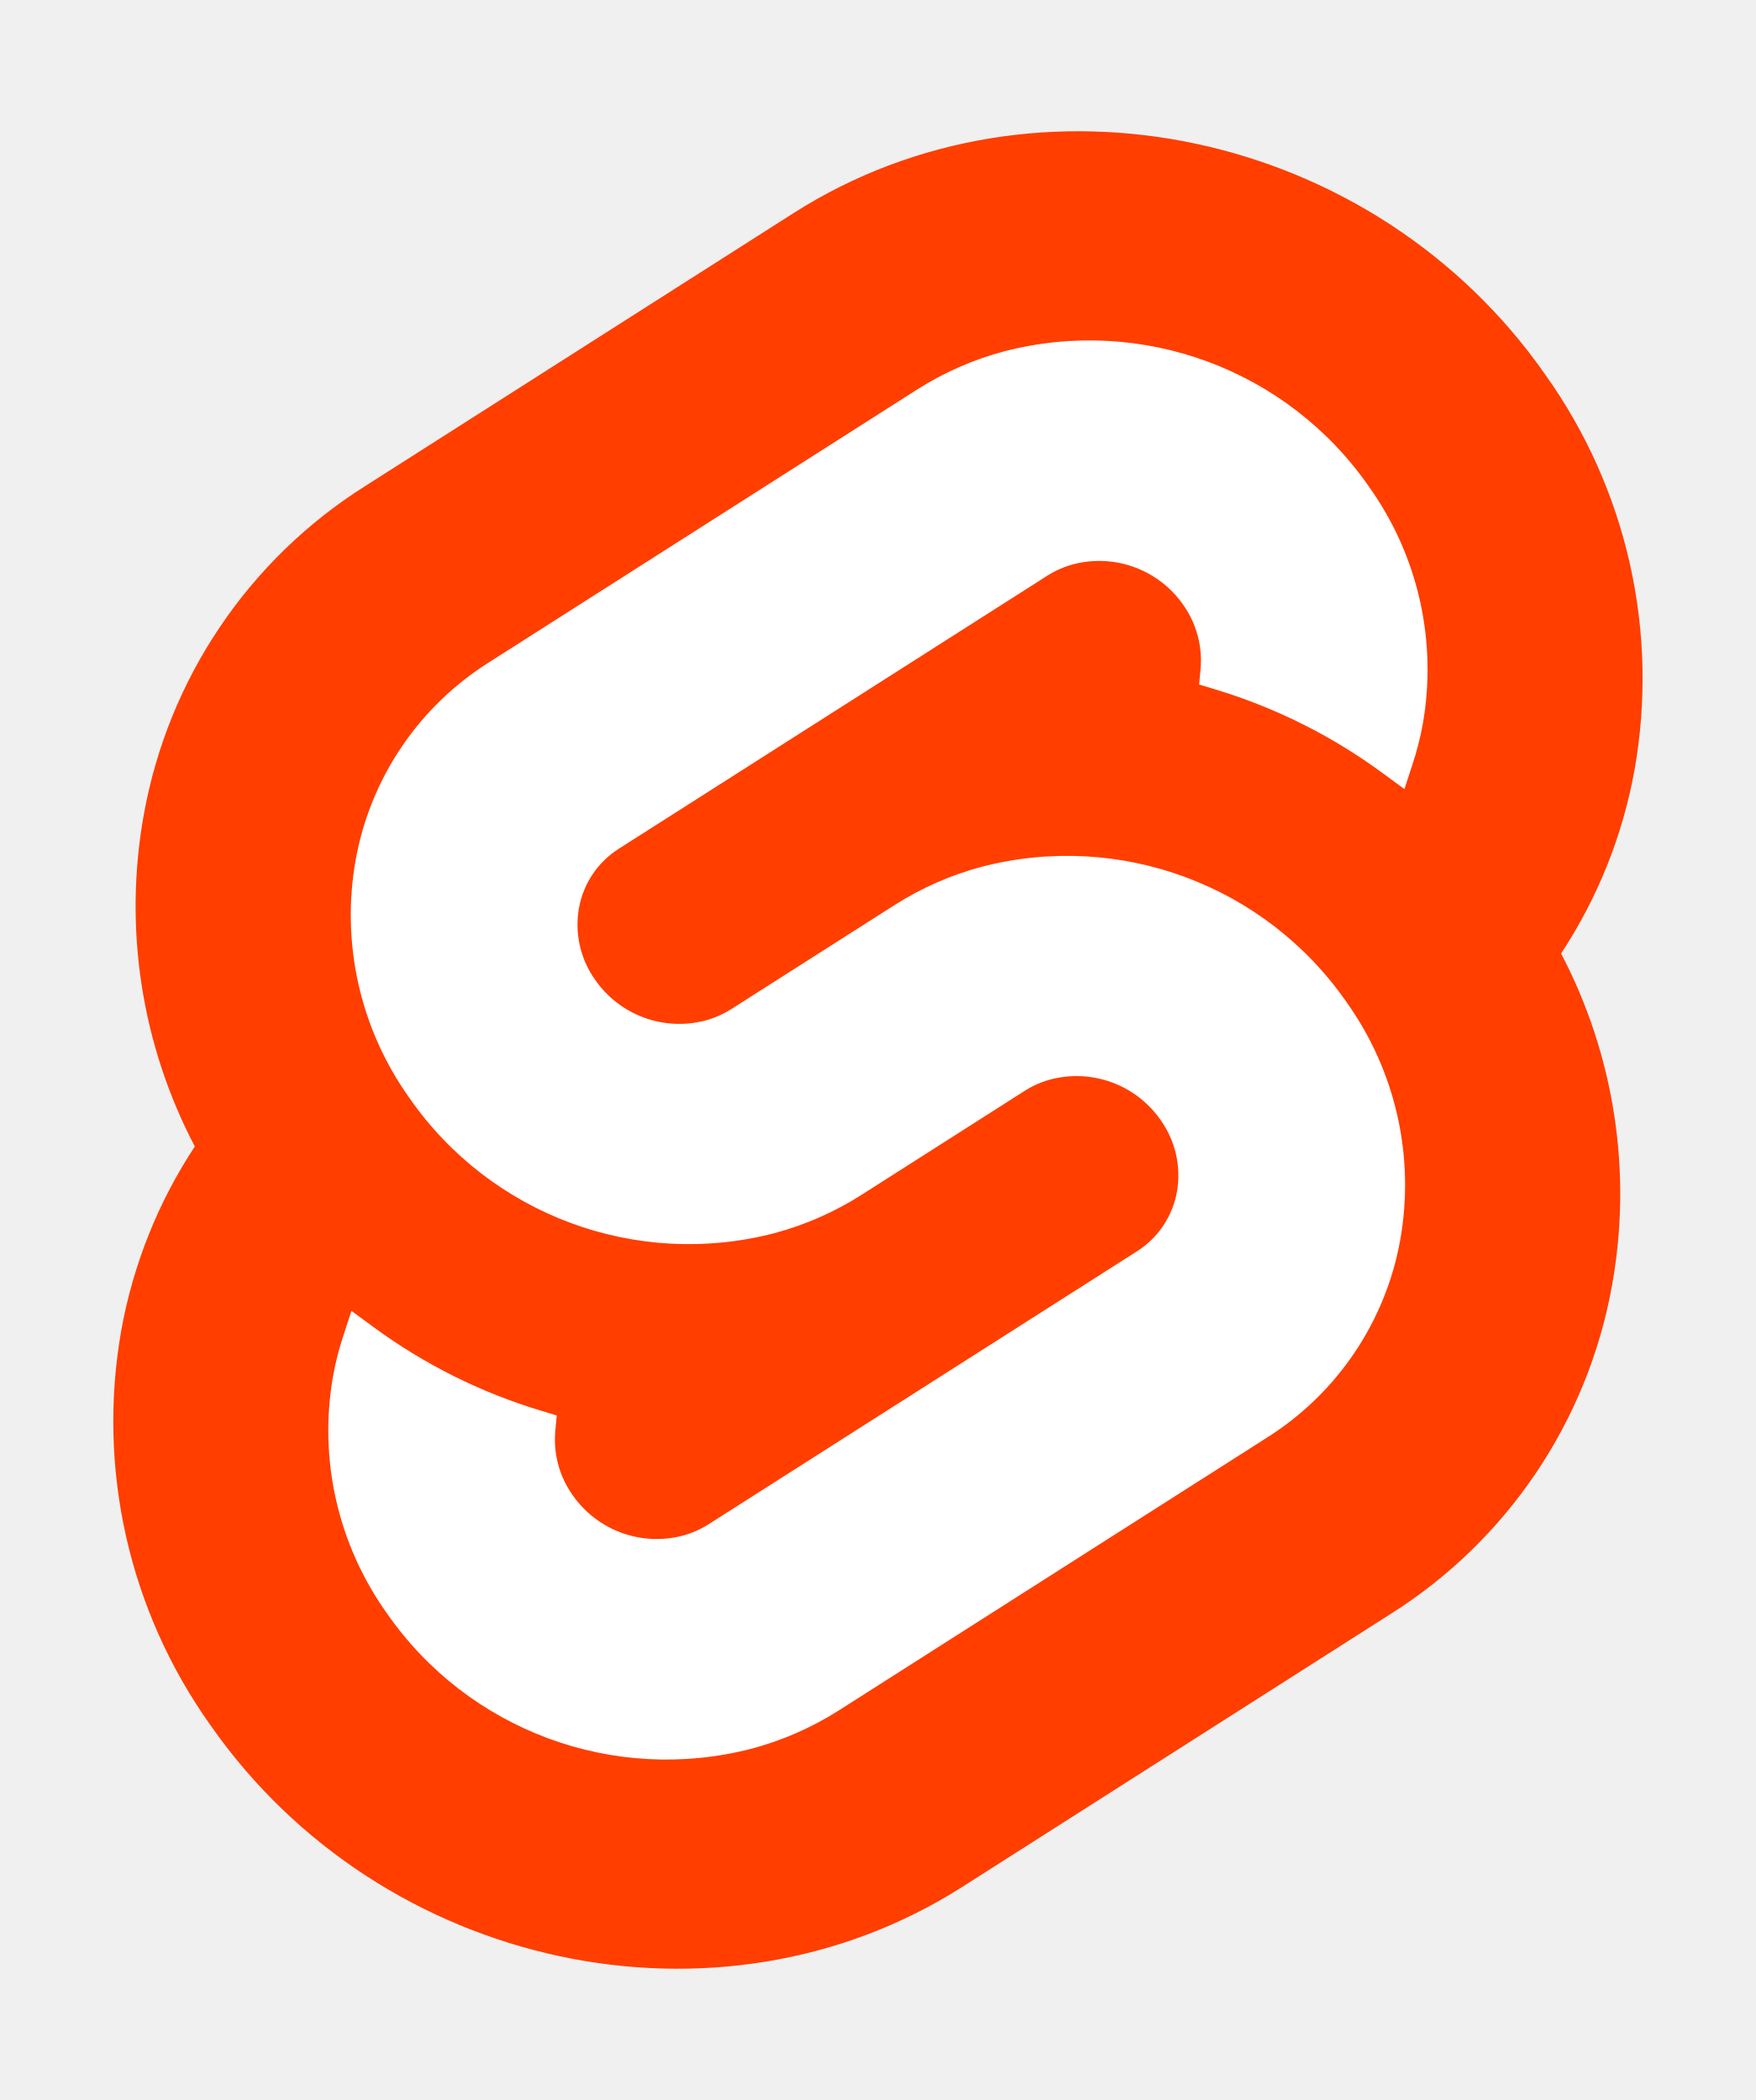
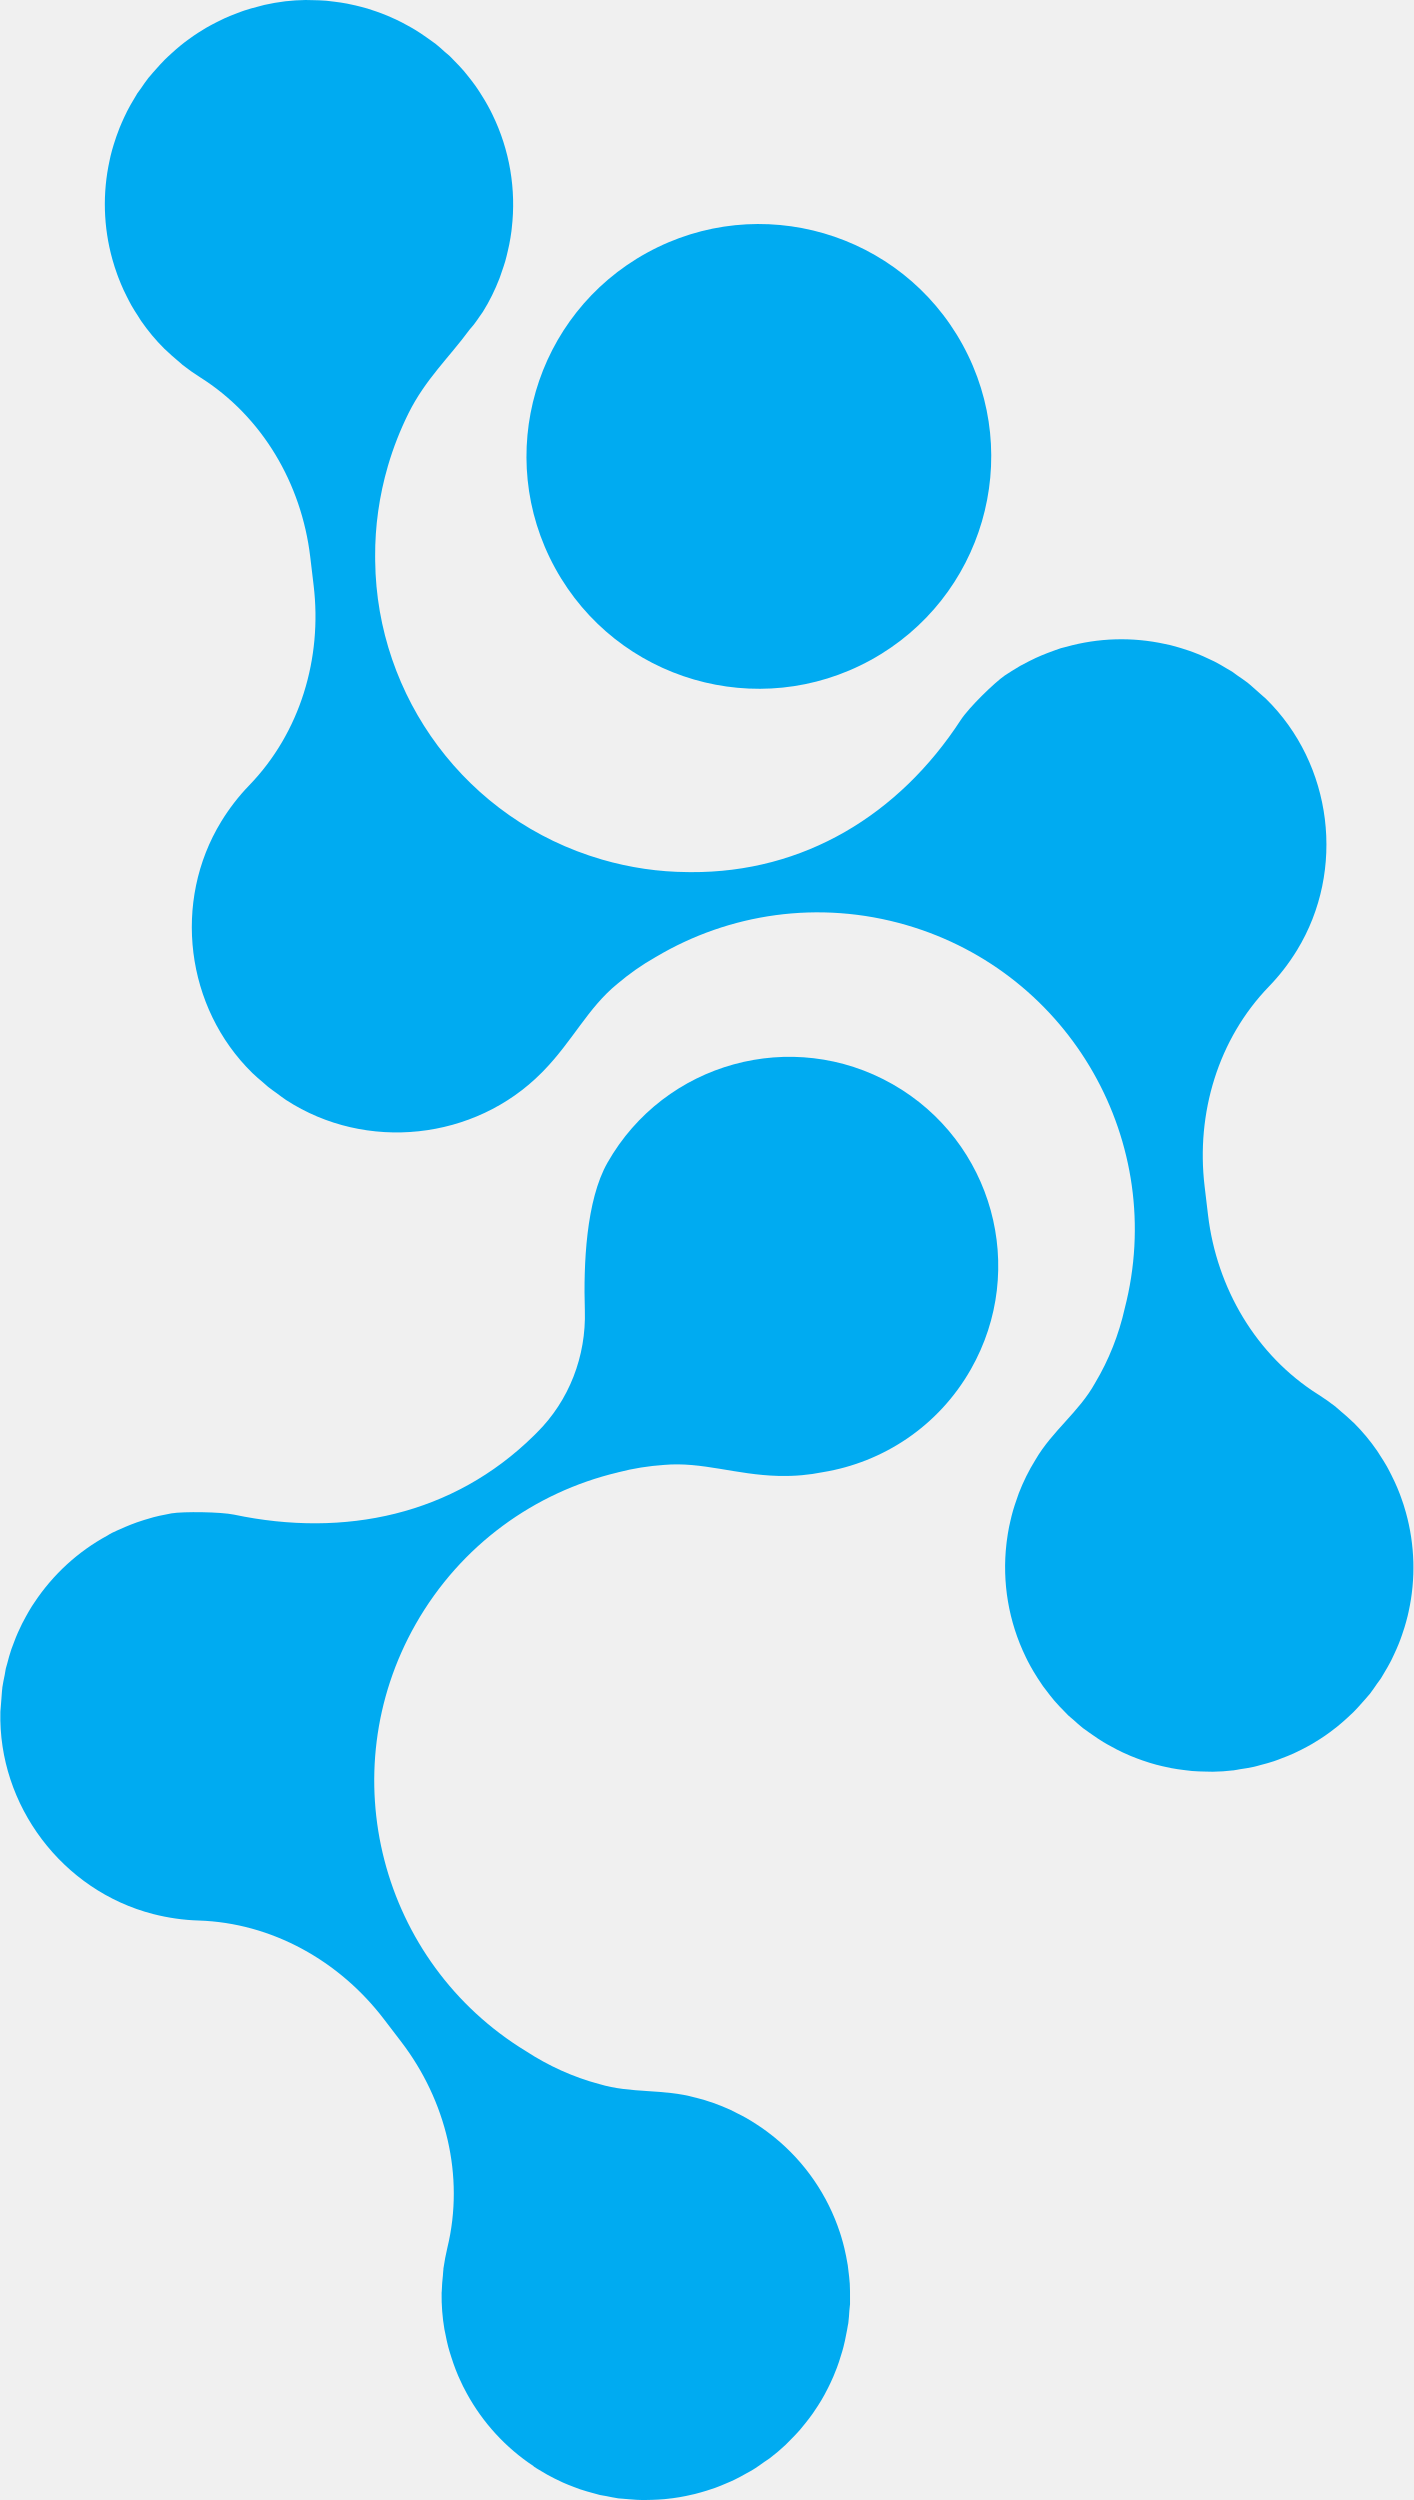
- <svg xmlns="http://www.w3.org/2000/svg" width="107" height="128" viewBox="0 0 107 128">
-   <path d="M94.157 22.819c-10.4-14.885-30.94-19.297-45.792-9.835L22.282 29.608A29.92 29.92 0 0 0 8.764 49.65a31.5 31.5 0 0 0 3.108 20.231 30 30 0 0 0-4.477 11.183 31.9 31.9 0 0 0 5.448 24.116c10.402 14.887 30.942 19.297 45.791 9.835l26.083-16.624A29.92 29.92 0 0 0 98.235 78.35a31.53 31.53 0 0 0-3.105-20.232 30 30 0 0 0 4.474-11.182 31.88 31.88 0 0 0-5.447-24.116" style="fill:#ff3e00" />
-   <path d="M45.817 106.582a20.72 20.72 0 0 1-22.237-8.243 19.17 19.17 0 0 1-3.277-14.503 18 18 0 0 1 .624-2.435l.49-1.498 1.337.981a33.6 33.6 0 0 0 10.203 5.098l.97.294-.09.968a5.85 5.85 0 0 0 1.052 3.878 6.24 6.24 0 0 0 6.695 2.485 5.8 5.8 0 0 0 1.603-.704L69.27 76.28a5.43 5.43 0 0 0 2.45-3.631 5.8 5.8 0 0 0-.987-4.371 6.24 6.24 0 0 0-6.698-2.487 5.7 5.7 0 0 0-1.6.704l-9.953 6.345a19 19 0 0 1-5.296 2.326 20.72 20.72 0 0 1-22.237-8.243 19.17 19.17 0 0 1-3.277-14.502 17.99 17.99 0 0 1 8.13-12.052l26.081-16.623a19 19 0 0 1 5.3-2.329 20.72 20.72 0 0 1 22.237 8.243 19.17 19.17 0 0 1 3.277 14.503 18 18 0 0 1-.624 2.435l-.49 1.498-1.337-.98a33.6 33.6 0 0 0-10.203-5.1l-.97-.294.09-.968a5.86 5.86 0 0 0-1.052-3.878 6.24 6.24 0 0 0-6.696-2.485 5.8 5.8 0 0 0-1.602.704L37.73 51.72a5.42 5.42 0 0 0-2.449 3.63 5.79 5.79 0 0 0 .986 4.372 6.24 6.24 0 0 0 6.698 2.486 5.8 5.8 0 0 0 1.602-.704l9.952-6.342a19 19 0 0 1 5.295-2.328 20.72 20.72 0 0 1 22.237 8.242 19.17 19.17 0 0 1 3.277 14.503 18 18 0 0 1-8.13 12.053l-26.081 16.622a19 19 0 0 1-5.3 2.328" style="fill:#fff" />
+ <svg xmlns="http://www.w3.org/2000/svg" version="1.1" width="290.22" height="513.34">
+   <svg version="1.1" width="290.22" height="513.34">
+     <svg id="Layer_2" viewBox="0 0 290.22 513.34">
+       <g id="Layer_1-2">
+         <path d="M289.24,330.93c-.07.3-.13.59-.2.88-.19.79-.41,1.56-.64,2.33-.17.54-.34,1.07-.53,1.61-.21.6-.42,1.19-.66,1.78-.29.73-.62,1.45-.95,2.16-.2.43-.39.86-.61,1.29-.46.89-.97,1.77-1.49,2.63-.17.27-.31.55-.48.81-.05.08-.09.16-.14.23-.23.36-.51.68-.75,1.03-.5.71-.96,1.43-1.5,2.12-.11.14-.24.26-.35.4-.38.47-.79.91-1.19,1.36-.6.69-1.21,1.37-1.85,2.01-.45.44-.91.86-1.37,1.28-.64.58-1.29,1.15-1.96,1.69-.48.39-.96.75-1.44,1.11-.7.52-1.41,1.01-2.14,1.47-.52.33-1.04.66-1.57.97-.73.42-1.48.82-2.23,1.2-.54.26-1.07.54-1.61.78-.8.36-1.61.68-2.42.98-.53.2-1.04.42-1.58.59-.91.31-1.83.55-2.76.79-.45.12-.89.26-1.35.36-.95.22-1.92.35-2.88.5-.44.07-.87.18-1.32.23h-.05c-1.39.17-2.79.26-4.2.28-.47.01-.95-.03-1.42-.03-.95-.02-1.9-.04-2.84-.12-.57-.05-1.12-.13-1.68-.2-.86-.11-1.72-.22-2.58-.39-.58-.11-1.17-.25-1.76-.38-.89-.2-1.79-.44-2.66-.71-.52-.16-1.02-.33-1.54-.51-.79-.27-1.58-.58-2.37-.9-.57-.24-1.14-.49-1.71-.76-.78-.36-1.54-.77-2.3-1.19-.55-.3-1.1-.59-1.63-.92-.77-.47-1.52-.98-2.27-1.51-.5-.35-1-.68-1.48-1.05-.14-.1-.29-.19-.43-.3-.69-.54-1.31-1.13-1.96-1.71-.32-.29-.66-.53-.98-.83-.06-.05-.12-.12-.18-.18-.22-.22-.43-.45-.65-.67-.72-.72-1.42-1.46-2.08-2.22-.31-.36-.6-.74-.9-1.11-.49-.62-.97-1.24-1.43-1.87-.37-.53-.73-1.07-1.08-1.62-.3-.46-.59-.93-.87-1.4-.42-.71-.82-1.43-1.2-2.17-.13-.25-.25-.51-.38-.77-3.54-7.27-4.91-15.39-3.97-23.37.02-.19.04-.37.07-.56.12-.93.27-1.86.45-2.78.09-.42.19-.84.28-1.26.17-.73.34-1.47.56-2.2.2-.69.43-1.37.67-2.06.17-.48.32-.97.5-1.44.91-2.35,2.04-4.65,3.4-6.84,0,0,.01-.02.02-.03,3.45-5.94,8.95-9.81,12.24-15.76,0,0,0-.01.01-.02,1.43-2.38,2.64-4.87,3.66-7.44,1.01-2.55,1.82-5.19,2.42-7.87,8.75-33.9-10.98-68.84-44.83-78.7-18.01-5.24-36.45-2.36-51.4,6.52-.06.02-.11.06-.16.09-2.75,1.56-5.35,3.39-7.78,5.45-6.07,4.93-9.15,11.7-15.28,17.98-.09.09-.18.17-.26.26-13.77,13.93-36.08,16.3-52.5,5.62-.67-.43-1.27-.93-1.91-1.39-.59-.43-1.19-.83-1.76-1.29-.39-.32-.74-.66-1.12-.98-.71-.61-1.43-1.19-2.11-1.86-13.75-13.45-16.45-35.24-6.42-51.65,1.69-2.76,3.62-5.24,5.75-7.44,10.48-10.83,15.02-26.09,13.23-41.05l-.7-5.89c-1.79-15-9.83-28.79-22.61-36.85,0-.01-.02-.01-.03-.02-1.22-.77-2.41-1.61-3.56-2.51-.04-.03-.06-.06-.1-.09-.31-.25-.61-.54-.92-.8-.84-.71-1.68-1.43-2.45-2.19-.1-.09-.19-.16-.28-.25-1.8-1.78-3.39-3.71-4.8-5.75-.22-.32-.4-.65-.61-.97-.47-.72-.94-1.44-1.36-2.19-.35-.62-.66-1.25-.98-1.88-.21-.44-.44-.87-.64-1.31-.38-.82-.71-1.65-1.04-2.49-.08-.23-.17-.47-.26-.7-.36-1-.69-2-.97-3.02,0-.02,0-.04-.02-.07-1.84-6.61-2.05-13.6-.55-20.36.06-.3.12-.59.19-.88.19-.79.41-1.56.65-2.34.16-.53.33-1.06.52-1.59.21-.6.43-1.2.67-1.8.29-.72.61-1.43.94-2.15.21-.43.4-.86.62-1.29.45-.89.96-1.76,1.48-2.62.17-.27.32-.56.49-.83.05-.07.08-.15.13-.22.24-.36.51-.67.75-1.03.5-.71.96-1.43,1.51-2.12.11-.14.23-.26.35-.4.38-.47.78-.91,1.18-1.36.61-.69,1.22-1.37,1.86-2.01.44-.44.9-.85,1.36-1.27,0-.01.02-.02.03-.03.63-.58,1.27-1.14,1.93-1.67.52-.43,1.05-.82,1.59-1.21.65-.48,1.31-.94,1.99-1.37.52-.33,1.04-.66,1.57-.97.73-.42,1.48-.82,2.24-1.2.53-.27,1.06-.54,1.6-.78.8-.36,1.61-.68,2.43-.99.52-.19,1.04-.41,1.57-.58.91-.31,1.83-.55,2.76-.79.45-.12.9-.26,1.35-.36,1.39-.31,2.79-.56,4.2-.73.02,0,.04,0,.05-.01C59.93.11,61.33.02,62.73,0c.48-.01.95.03,1.42.03.95.02,1.9.04,2.85.12.56.05,1.11.13,1.67.2.86.11,1.72.22,2.58.39.59.11,1.17.25,1.76.38.82.2,1.63.4,2.45.64.58.18,1.17.38,1.75.58.8.27,1.59.58,2.37.9.58.24,1.15.49,1.71.76.78.36,1.55.77,2.31,1.19.54.3,1.09.59,1.62.92.78.47,1.53.98,2.28,1.51.49.35.99.68,1.47,1.05.14.1.29.19.43.3.69.54,1.32,1.13,1.96,1.71.33.29.67.53.98.83.07.05.12.12.18.18.23.22.43.45.65.67.72.72,1.42,1.46,2.08,2.22.31.36.6.74.9,1.11.49.62.98,1.24,1.43,1.87.38.53.73,1.07,1.08,1.62.3.46.59.93.87,1.4.42.71.82,1.43,1.2,2.17.13.25.26.51.38.77,3.55,7.27,4.91,15.39,3.97,23.37-.02.19-.04.37-.06.56-.13.93-.27,1.86-.46,2.78-.08.42-.18.84-.28,1.26-.17.73-.34,1.47-.55,2.2-.2.69-.44,1.37-.68,2.06-.17.48-.31.97-.5,1.44-.91,2.35-2.03,4.65-3.4,6.84-.04.07-.09.13-.14.2-.23.36-.51.71-.75,1.07-.06.09-.12.18-.18.27-.5.74-1.04,1.44-1.64,2.09-.04.05-.07.09-.07.09-4.09,5.58-9.03,10.15-12.48,17.09-1.7,3.43-3.13,7.05-4.24,10.85-1.8,6.19-2.65,12.43-2.62,18.56,0,.34.01.67.01,1.01.32,27.69,18.57,53.08,46.54,61.23,5.84,1.7,11.72,2.54,17.52,2.58.25.01.5.01.75.01,23.16.14,42.73-11.73,55.42-31.23,1.73-2.65,7-7.73,9.05-9.15.31-.21,2.41-1.55,3.16-1.97.59-.33,1.19-.63,1.79-.94.47-.23.93-.47,1.41-.69.79-.36,1.58-.69,2.38-1,.57-.21,1.13-.42,1.7-.63.71-.27,1.42-.5,2.16-.65h.01c6.59-1.85,13.57-2.06,20.32-.58.32.06.63.13.95.2.77.19,1.54.41,2.3.64.55.16,1.09.35,1.64.53.59.21,1.18.42,1.76.66.74.29,1.47.62,2.2.97.42.19.84.38,1.26.59.91.47,1.8.99,2.69,1.53.25.15.51.28.76.44.07.05.14.08.21.13.35.23.66.5,1.01.74.72.5,1.46.98,2.17,1.53.03.03.06.06.09.08.13.11.26.23.4.33.38.32.74.66,1.11.98.36.31.71.62,1.06.94.19.17.41.34.59.52.15.14.32.25.46.4,13.75,13.45,16.45,35.24,6.42,51.65-1.69,2.76-3.62,5.24-5.75,7.44-10.48,10.83-15.01,26.09-13.23,41.05l.7,5.89c1.79,15,9.84,28.79,22.61,36.85,0,.01.02.01.04.02,1.21.77,2.4,1.61,3.56,2.51l.09.09c.32.25.61.54.92.8.85.71,1.68,1.43,2.46,2.19.09.09.19.16.28.25,1.79,1.78,3.39,3.72,4.79,5.75.22.32.41.64.61.96.47.73.94,1.45,1.36,2.2.35.62.66,1.25.98,1.88.22.44.44.87.64,1.32.38.81.72,1.64,1.04,2.47.09.24.18.48.26.71.37,1,.69,2,.97,3.02,0,.02.02.05.02.07,1.84,6.61,2.05,13.6.56,20.36Z" style="fill:#00abf1;" />
+         <circle cx="155.82" cy="93.72" r="47.71" transform="translate(-25.87 86.53) rotate(-28.76)" style="fill:#00abf1;" />
+         <path d="M109.53,506.42c.26.17.5.33.76.49.69.43,1.38.83,2.08,1.23.5.27.99.53,1.5.79.57.28,1.13.56,1.71.82.72.32,1.45.61,2.19.89.44.17.88.35,1.34.5.95.32,1.93.59,2.9.85.31.08.61.18.91.25.09.02.18.05.26.07.42.1.84.13,1.26.22.85.16,1.68.36,2.55.48.18.02.35.02.53.04.6.07,1.2.1,1.8.15.91.08,1.82.14,2.73.15.63,0,1.25-.02,1.87-.04.86-.03,1.73-.07,2.58-.15.56-.05,1.11-.12,1.65-.19.91-.12,1.82-.27,2.72-.46.6-.13,1.21-.25,1.8-.4.82-.21,1.63-.44,2.44-.69.57-.19,1.14-.36,1.7-.56.82-.3,1.63-.63,2.42-.98.52-.23,1.04-.42,1.54-.68.87-.41,1.7-.88,2.53-1.35.41-.23.82-.43,1.22-.68.84-.5,1.62-1.09,2.42-1.65.36-.26.75-.48,1.11-.75l.04-.03c1.12-.85,2.18-1.76,3.21-2.72.34-.32.66-.68,1-1.01.67-.68,1.34-1.35,1.95-2.06.37-.43.71-.87,1.07-1.31.54-.68,1.08-1.36,1.58-2.08.34-.48.67-.99,1-1.5.5-.76.98-1.56,1.41-2.36.26-.48.5-.95.75-1.44.38-.74.73-1.52,1.07-2.3.24-.57.48-1.15.7-1.74.31-.8.57-1.63.82-2.46.19-.6.38-1.19.53-1.8.23-.87.41-1.76.58-2.66.12-.6.24-1.18.33-1.78.03-.17.08-.34.1-.51.12-.87.15-1.72.22-2.59.03-.43.1-.84.13-1.28,0-.08,0-.17,0-.25,0-.31,0-.62,0-.93.01-1.02,0-2.04-.05-3.04-.03-.47-.08-.95-.13-1.42-.08-.79-.17-1.57-.28-2.34-.1-.64-.22-1.28-.35-1.91-.11-.54-.22-1.08-.35-1.61-.19-.8-.41-1.6-.65-2.39-.08-.27-.18-.54-.26-.82-2.52-7.68-7.19-14.46-13.43-19.54-.15-.12-.29-.24-.44-.35-.73-.58-1.49-1.15-2.26-1.68-.36-.24-.72-.47-1.08-.71-.63-.41-1.27-.82-1.93-1.19-.62-.36-1.26-.68-1.92-1.01-.46-.23-.91-.47-1.36-.69-2.29-1.05-4.7-1.92-7.2-2.54,0,0-.03,0-.04,0-6.61-1.86-13.25-.81-19.76-2.79,0,0,0,0-.02,0-2.68-.71-5.29-1.66-7.81-2.79-2.5-1.13-4.92-2.46-7.22-3.96-29.89-18.23-40.06-57.05-22.64-87.7,9.28-16.3,24.51-27.08,41.43-31.12.06-.03.12-.03.18-.05,3.06-.8,6.2-1.29,9.38-1.51,7.79-.69,14.71,2.03,23.49,2.26.13,0,.25,0,.37,0,2.98.07,5.91-.2,8.75-.77,12.36-2.02,23.73-9.4,30.4-21.14,11.72-20.61,4.51-46.81-16.09-58.53s-46.8-4.51-58.52,16.1c-4.42,7.76-4.95,20.94-4.66,30.37.29,9.36-3.21,18.5-9.86,25.09-.04.04-.08.08-.12.12-.17.18-.35.36-.53.53-16.52,16.23-38.75,20.98-61.52,16.18-2.7-.57-10.41-.67-12.87-.26-.37.06-.73.15-1.09.22-.86.16-1.72.34-2.55.56-.65.17-1.29.38-1.94.57-.5.16-.99.31-1.49.49-.82.29-1.61.61-2.4.94-.56.25-1.1.49-1.66.73-.7.3-1.37.63-2,1.04h0c-6.02,3.27-11.17,7.98-14.99,13.74-.19.27-.36.53-.54.81-.42.67-.82,1.37-1.2,2.06-.28.5-.54,1.01-.81,1.52-.28.56-.55,1.12-.8,1.7-.33.72-.62,1.47-.9,2.23-.17.43-.34.86-.49,1.3-.33.97-.6,1.96-.86,2.97-.08.28-.17.56-.24.85-.02.08-.04.16-.06.24-.09.41-.13.82-.21,1.23-.17.86-.37,1.72-.49,2.61,0,.04,0,.08,0,.12-.02.17-.03.35-.06.52-.05.49-.07.99-.11,1.48-.04.47-.08.94-.11,1.41-.02.25-.06.53-.06.78,0,.2-.06.4-.05.61-.5,19.23,12.74,36.75,31.36,41.54,3.13.8,6.25,1.24,9.31,1.33,15.06.47,28.94,8.27,38.08,20.25l3.6,4.71c9.16,12.01,12.99,27.51,9.44,42.19,0,.01,0,.02-.01.04-.33,1.4-.6,2.83-.81,4.28v.13c-.06.4-.06.81-.1,1.21-.12,1.1-.21,2.2-.24,3.28,0,.13-.02.25-.03.37-.04,2.52.16,5.03.57,7.46.06.38.15.74.23,1.11.17.85.34,1.7.56,2.53.18.69.4,1.36.61,2.03.15.47.29.93.46,1.39.29.85.63,1.68.97,2.5.1.23.21.47.31.69.43.98.9,1.92,1.41,2.84,0,.02.02.05.03.06,3.28,6.02,8,11.19,13.78,15Z" style="fill:#00abf1;" />
+       </g>
+     </svg>
+   </svg>
+   <style>@media (prefers-color-scheme: light) { :root { filter: none; } }
+ @media (prefers-color-scheme: dark) { :root { filter: none; } }
+ </style>
</svg>
